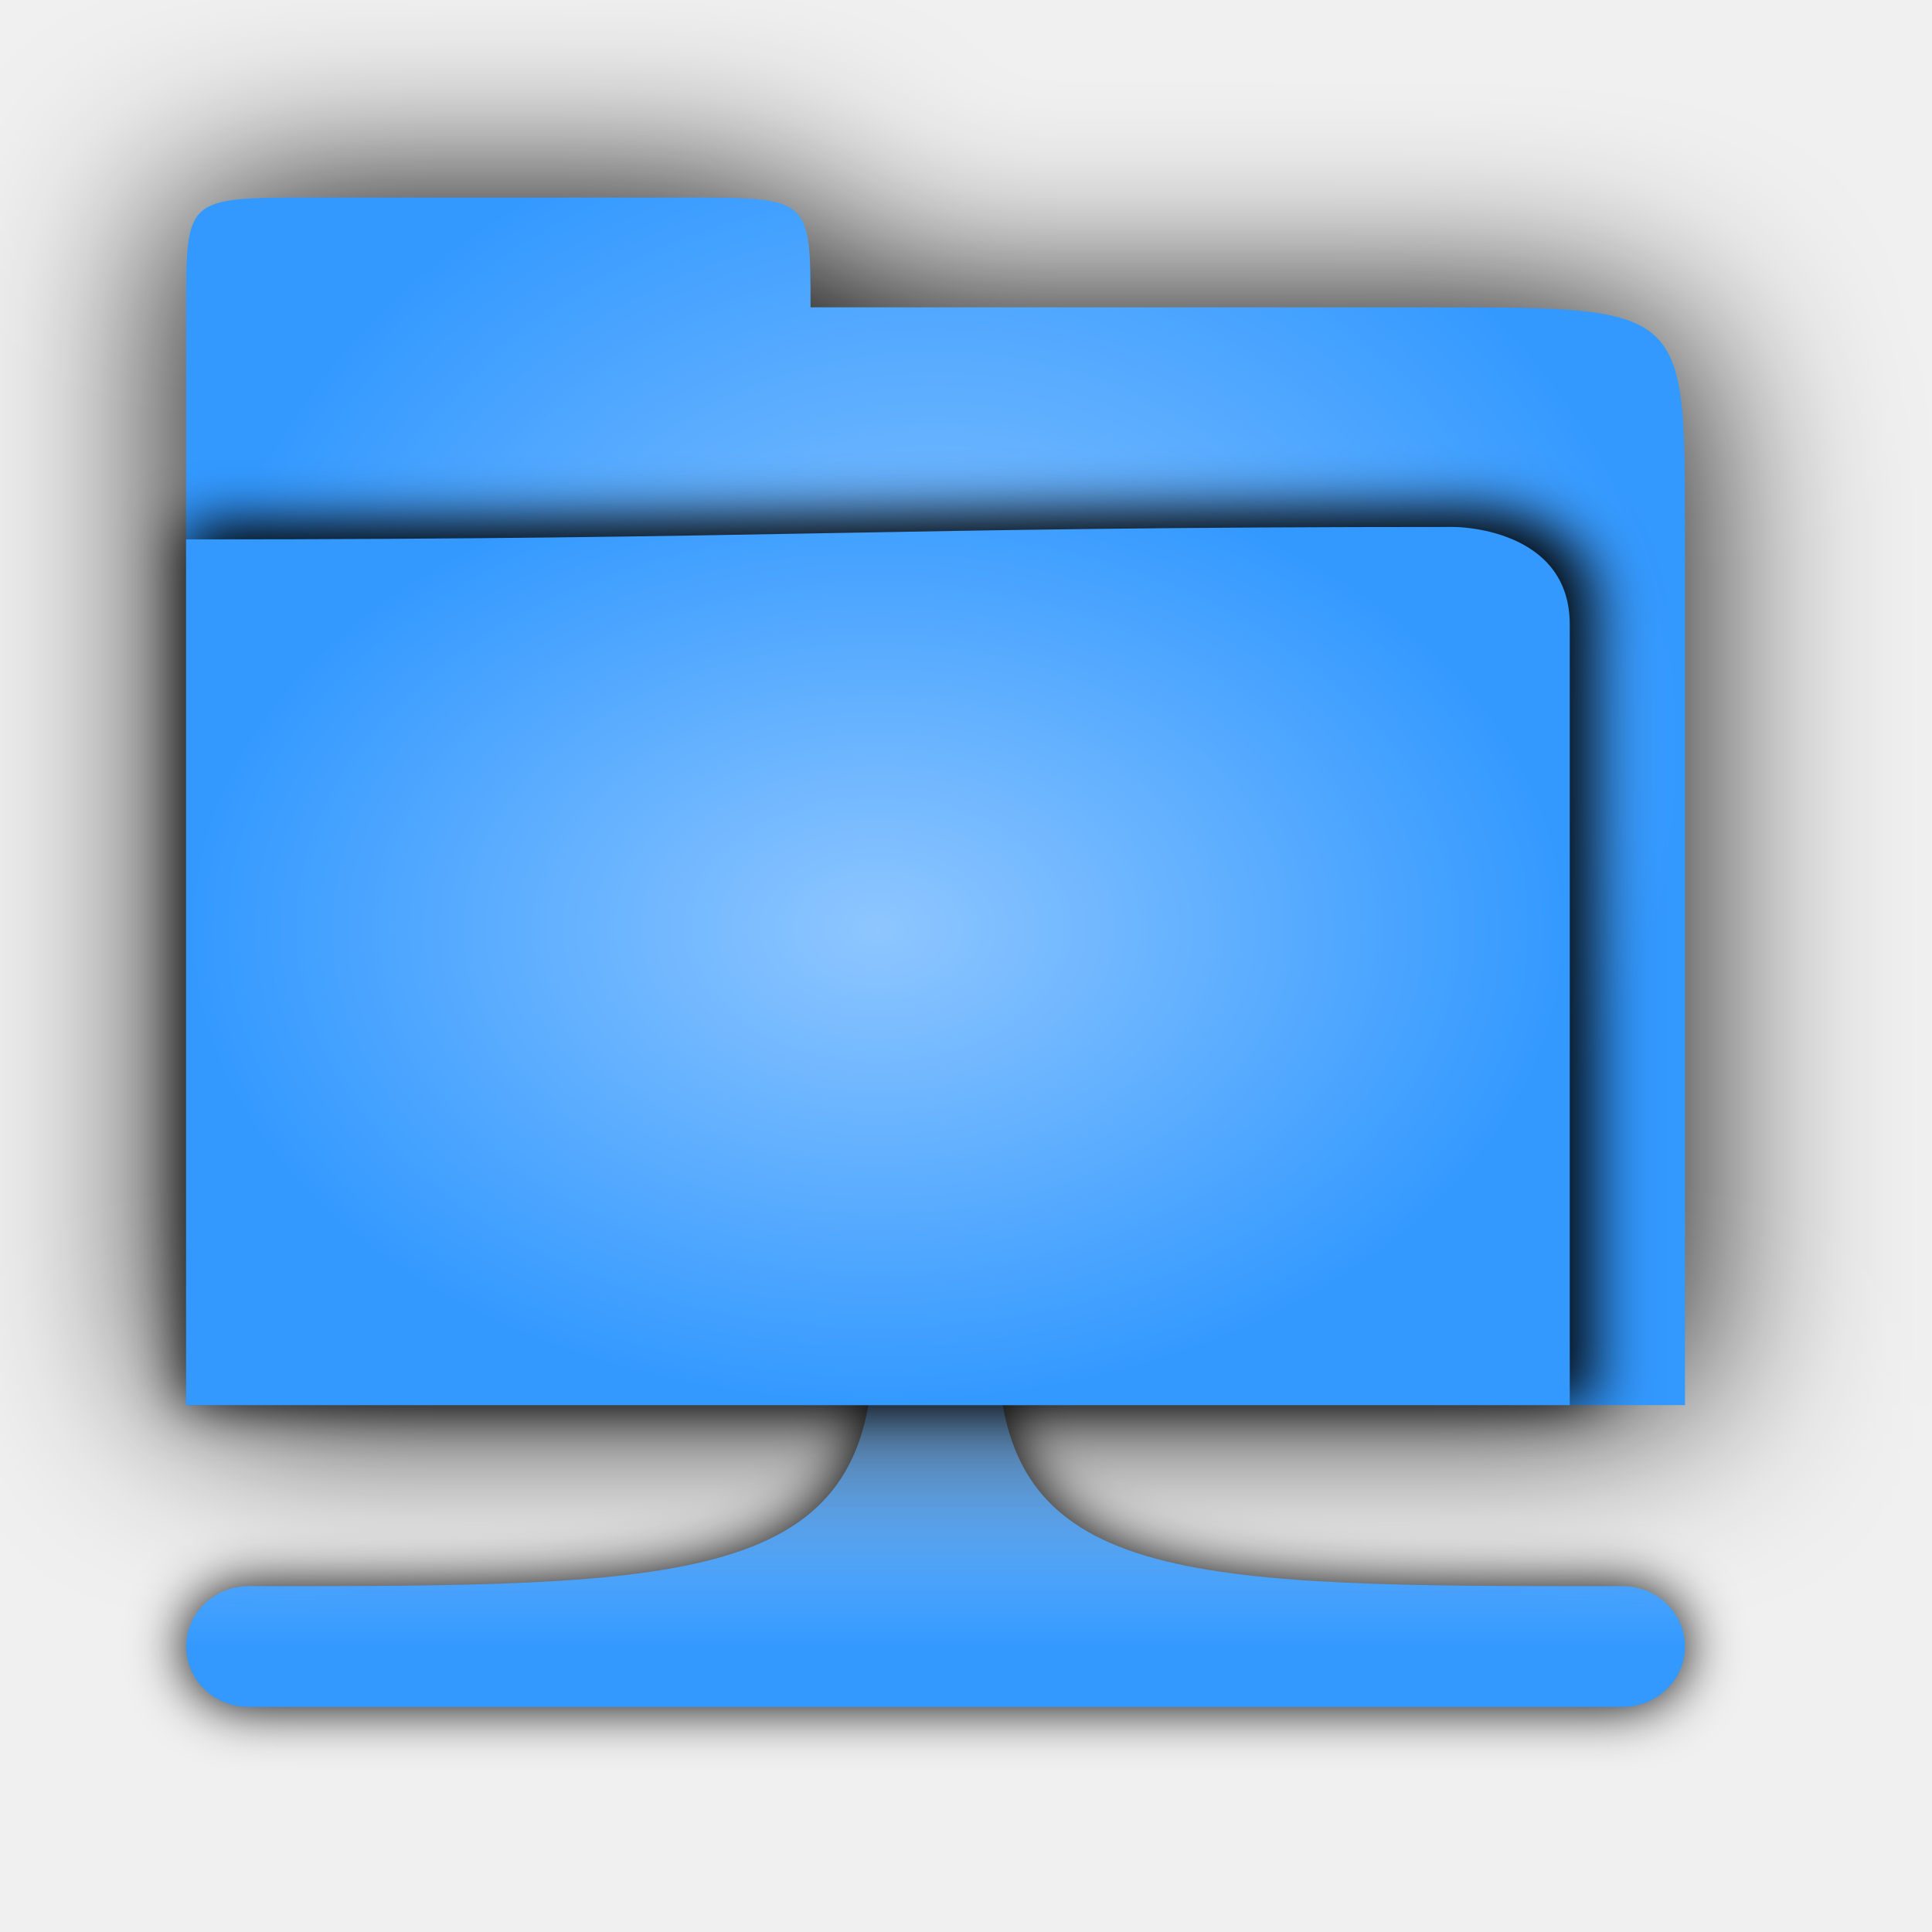
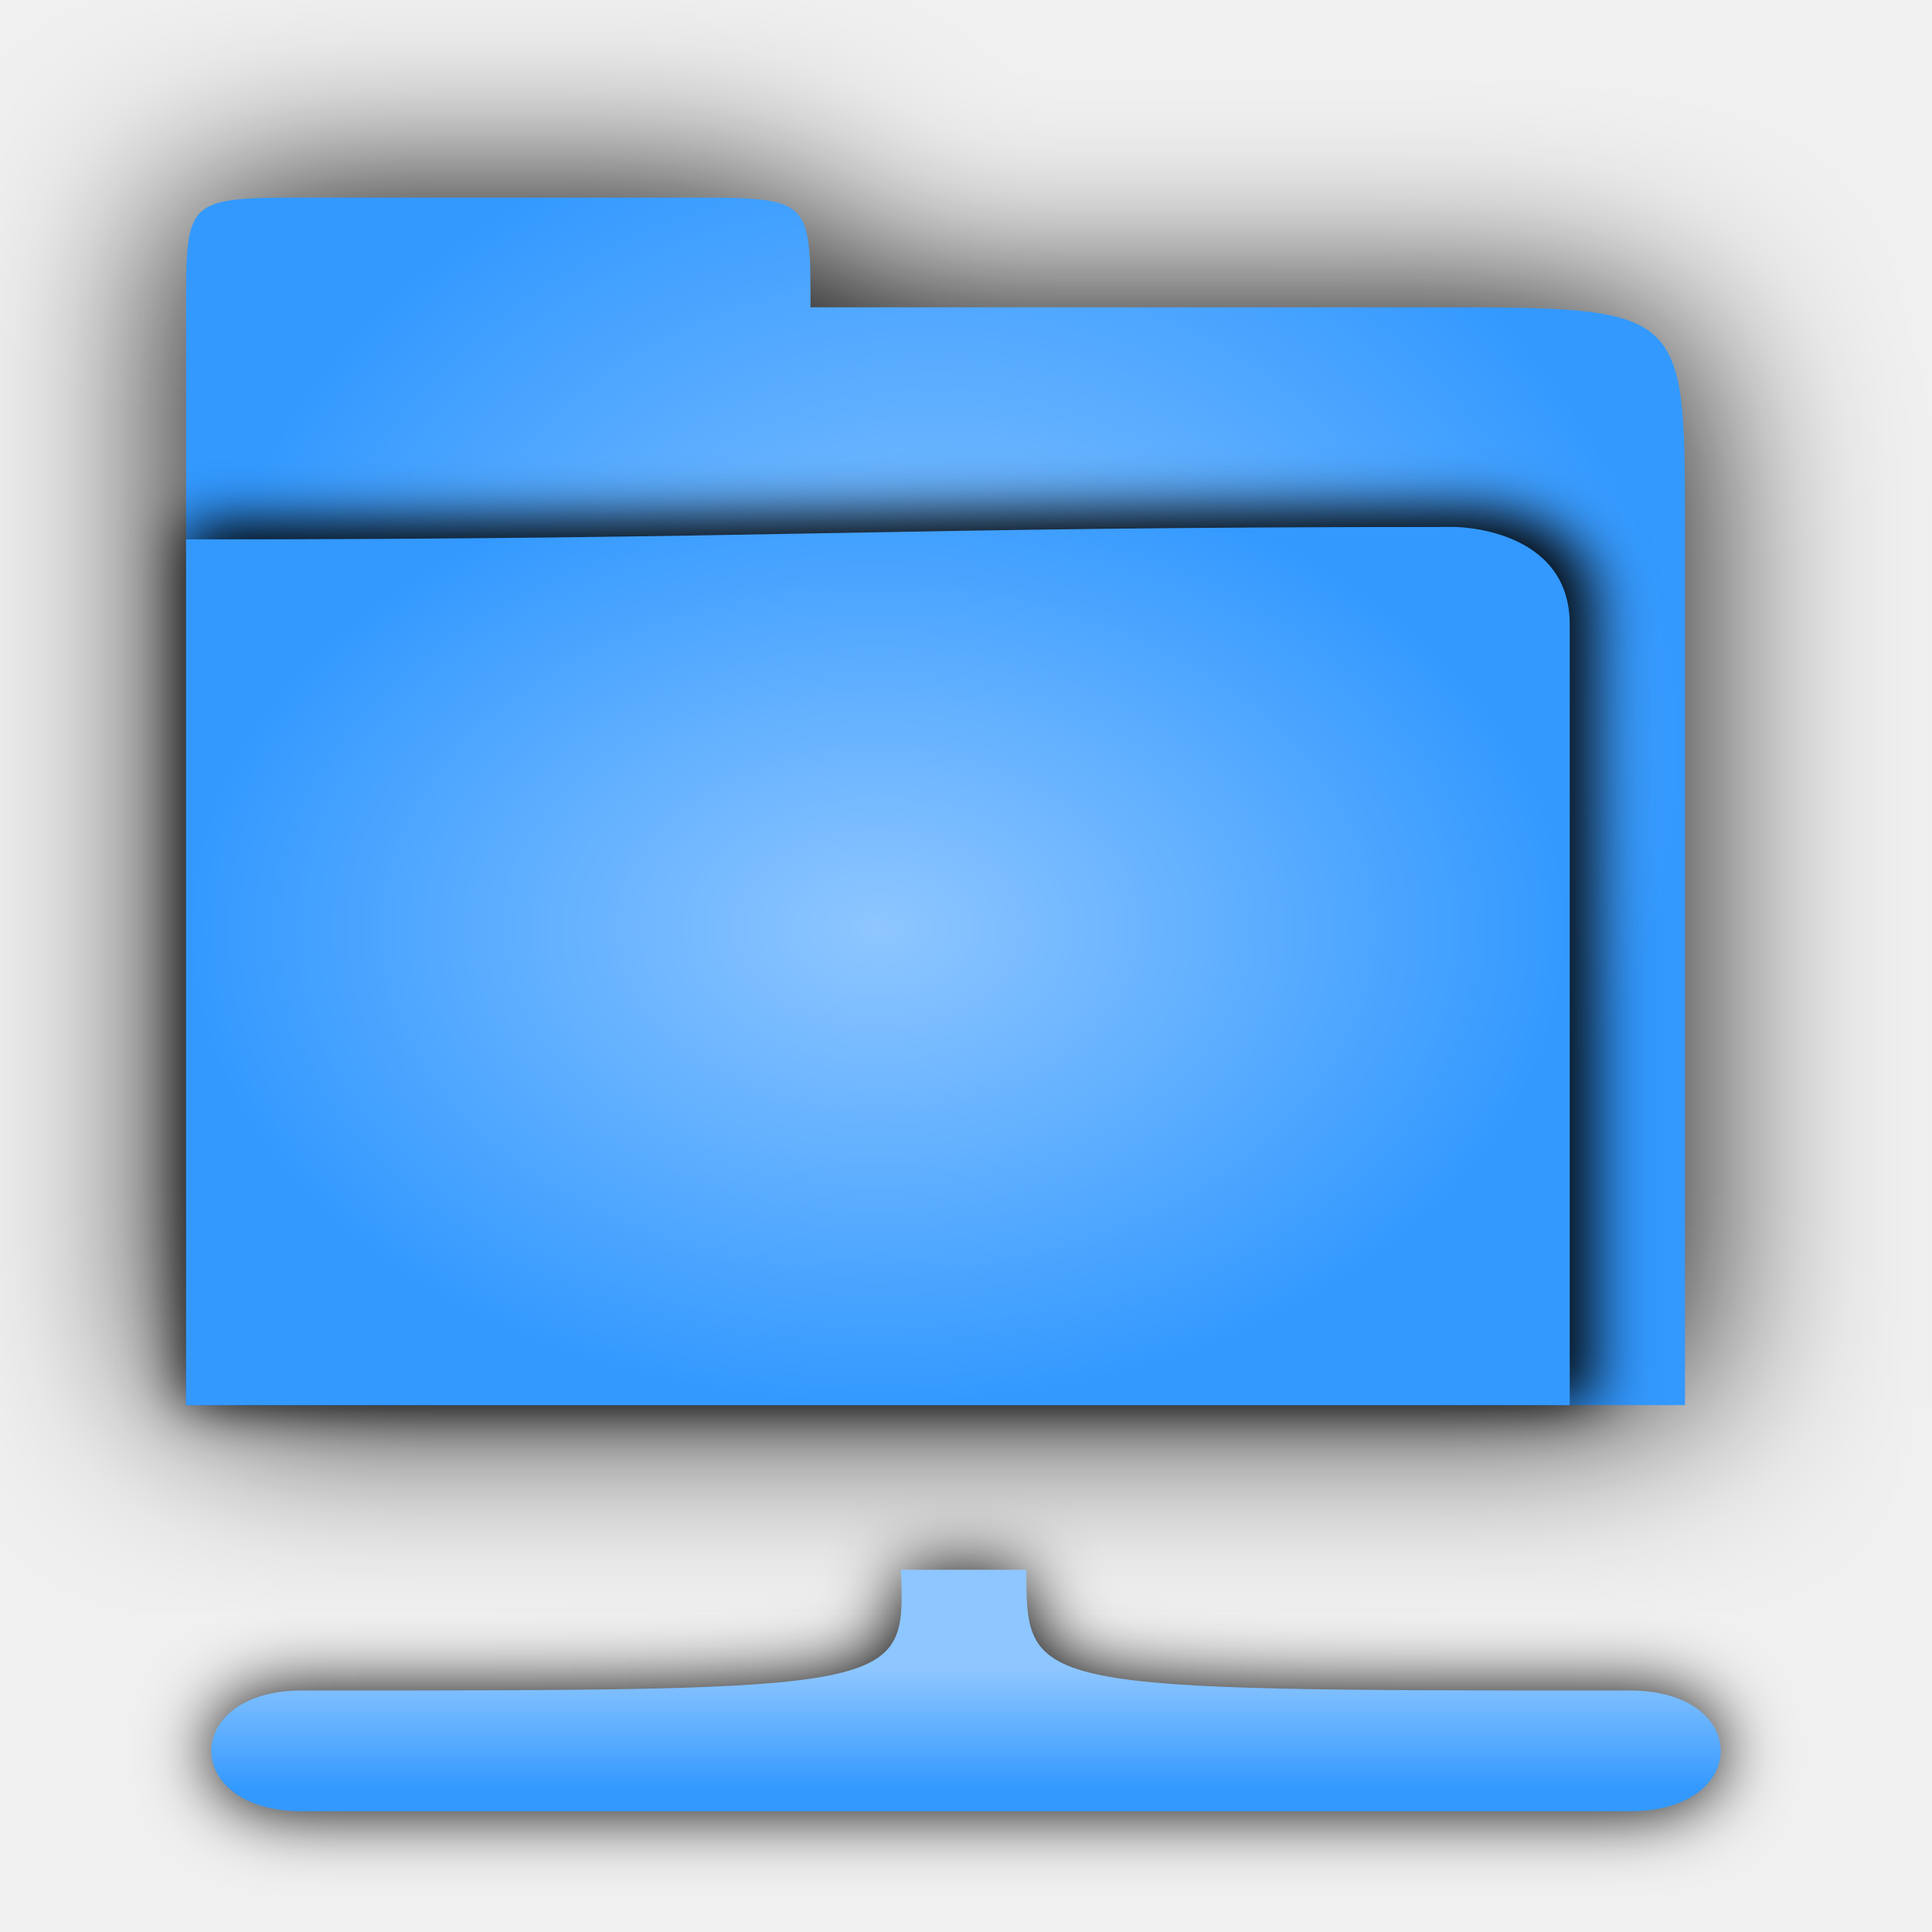
<svg xmlns="http://www.w3.org/2000/svg" xmlns:xlink="http://www.w3.org/1999/xlink" width="16" height="16" id="svg2816" version="1.1">
  <defs id="defs2818">
    <linearGradient id="linearGradient4254">
      <stop style="stop-color:#8ec6ff;stop-opacity:1;" offset="0" id="stop4256" />
      <stop style="stop-color:#3399ff;stop-opacity:1;" offset="1" id="stop4258" />
    </linearGradient>
    <linearGradient id="linearGradient5331">
      <stop id="stop5333" offset="0" style="stop-color:#ffffff;stop-opacity:1;" />
      <stop id="stop5335" offset="1" style="stop-color:#5f5f5f;stop-opacity:1;" />
    </linearGradient>
    <linearGradient id="linearGradient5283">
      <stop style="stop-color:#3399ff;stop-opacity:1;" offset="0" id="stop5285" />
      <stop style="stop-color:#004fa0;stop-opacity:1;" offset="1" id="stop5287" />
    </linearGradient>
    <linearGradient id="linearGradient5032">
      <stop style="stop-color:#997440;stop-opacity:1;" offset="0" id="stop5034" />
      <stop id="stop5044" offset="0.3" style="stop-color:#bbaa69;stop-opacity:1;" />
      <stop style="stop-color:#5b402d;stop-opacity:1;" offset="1" id="stop5036" />
    </linearGradient>
    <linearGradient id="linearGradient4924">
      <stop style="stop-color:#5f5f5f;stop-opacity:1;" offset="0" id="stop4926" />
      <stop style="stop-color:#242424;stop-opacity:1;" offset="1" id="stop4928" />
    </linearGradient>
    <linearGradient id="linearGradient4880">
      <stop style="stop-color:#808080;stop-opacity:1;" offset="0" id="stop4882" />
      <stop style="stop-color:#303030;stop-opacity:1;" offset="1" id="stop4884" />
    </linearGradient>
    <linearGradient id="linearGradient4776">
      <stop style="stop-color:#000000;stop-opacity:0.502;" offset="0" id="stop4778" />
      <stop style="stop-color:#000000;stop-opacity:0;" offset="1" id="stop4780" />
    </linearGradient>
    <linearGradient id="linearGradient4758">
      <stop id="stop4760" offset="0" style="stop-color:#ffffff;stop-opacity:0.502;" />
      <stop style="stop-color:#7f7f7f;stop-opacity:0;" offset="0.5" id="stop4764" />
      <stop id="stop4762" offset="1" style="stop-color:#000000;stop-opacity:0.251;" />
    </linearGradient>
    <linearGradient id="linearGradient4733">
      <stop id="stop4735" offset="0" style="stop-color:#000000;stop-opacity:1;" />
      <stop style="stop-color:#000000;stop-opacity:0;" offset="0.365" id="stop4741" />
      <stop id="stop4737" offset="1" style="stop-color:#000000;stop-opacity:1;" />
    </linearGradient>
    <linearGradient id="linearGradient4721">
      <stop style="stop-color:#999999;stop-opacity:1;" offset="0" id="stop4723" />
      <stop style="stop-color:#3f3f3f;stop-opacity:1;" offset="1" id="stop4725" />
    </linearGradient>
    <linearGradient id="linearGradient4694">
      <stop id="stop4696" offset="0" style="stop-color:#ffffff;stop-opacity:1;" />
      <stop style="stop-color:#ffffff;stop-opacity:0.314;" offset="0.283" id="stop4698" />
      <stop id="stop4700" offset="0.29" style="stop-color:#ffffff;stop-opacity:0;" />
      <stop id="stop4702" offset="1" style="stop-color:#ffffff;stop-opacity:0;" />
    </linearGradient>
    <linearGradient id="linearGradient4630">
      <stop id="stop4632" offset="0" style="stop-color:#ffffff;stop-opacity:1;" />
      <stop id="stop4634" offset="1" style="stop-color:#ffffff;stop-opacity:0;" />
    </linearGradient>
    <linearGradient id="linearGradient4612">
      <stop style="stop-color:#ffffff;stop-opacity:1;" offset="0" id="stop4614" />
      <stop style="stop-color:#999999;stop-opacity:1;" offset="1" id="stop4616" />
    </linearGradient>
    <linearGradient id="linearGradient4284">
      <stop style="stop-color:#000000;stop-opacity:1;" offset="0" id="stop4286" />
      <stop id="stop4324" offset="0.125" style="stop-color:#000000;stop-opacity:0.502;" />
      <stop id="stop4320" offset="0.25" style="stop-color:#000000;stop-opacity:0.251;" />
      <stop style="stop-color:#000000;stop-opacity:0.125;" offset="0.375" id="stop4326" />
      <stop id="stop4318" offset="0.5" style="stop-color:#000000;stop-opacity:0.063;" />
      <stop style="stop-color:#000000;stop-opacity:0.031;" offset="0.625" id="stop4328" />
      <stop style="stop-color:#000000;stop-opacity:0.016;" offset="0.75" id="stop4322" />
      <stop id="stop4330" offset="0.875" style="stop-color:#000000;stop-opacity:0.008;" />
      <stop style="stop-color:#000000;stop-opacity:0;" offset="1" id="stop4288" />
    </linearGradient>
    <linearGradient id="linearGradient4239">
      <stop style="stop-color:#ffffff;stop-opacity:1;" offset="0" id="stop4241" />
      <stop id="stop4642" offset="0.5" style="stop-color:#ffffff;stop-opacity:0.498;" />
      <stop style="stop-color:#ffffff;stop-opacity:0.063;" offset="0.51" id="stop4644" />
      <stop style="stop-color:#ffffff;stop-opacity:0;" offset="1" id="stop4243" />
    </linearGradient>
    <linearGradient id="linearGradient4229">
      <stop style="stop-color:#ffffff;stop-opacity:1;" offset="0" id="stop4231" />
      <stop style="stop-color:#ffffff;stop-opacity:0;" offset="1" id="stop4233" />
    </linearGradient>
    <linearGradient id="linearGradient4749">
      <stop style="stop-color:#3399ff;stop-opacity:1;" offset="0" id="stop4751" />
      <stop id="stop4753" offset="0.294" style="stop-color:#3399ff;stop-opacity:1;" />
      <stop style="stop-color:#3399ff;stop-opacity:0;" offset="1" id="stop4755" />
    </linearGradient>
    <linearGradient id="linearGradient4645">
      <stop id="stop4647" offset="0" style="stop-color:#000000;stop-opacity:0;" />
      <stop style="stop-color:#000000;stop-opacity:0;" offset="0.5" id="stop4649" />
      <stop id="stop4651" offset="1" style="stop-color:#000000;stop-opacity:0.188;" />
    </linearGradient>
    <linearGradient id="linearGradient3732">
      <stop style="stop-color:#000000;stop-opacity:1;" offset="0" id="stop3734" />
      <stop style="stop-color:#000000;stop-opacity:0;" offset="1" id="stop3736" />
    </linearGradient>
    <linearGradient id="linearGradient3724">
      <stop id="stop3726" offset="0" style="stop-color:#000000;stop-opacity:0.266;" />
      <stop id="stop3728" offset="1" style="stop-color:#000000;stop-opacity:1;" />
    </linearGradient>
    <linearGradient id="linearGradient3682">
      <stop style="stop-color:#000000;stop-opacity:0;" offset="0" id="stop3684" />
      <stop style="stop-color:#000000;stop-opacity:1;" offset="1" id="stop3686" />
    </linearGradient>
    <linearGradient id="linearGradient3672">
      <stop style="stop-color:#ffffff;stop-opacity:1;" offset="0" id="stop3674" />
      <stop style="stop-color:#ffffff;stop-opacity:0;" offset="1" id="stop3676" />
    </linearGradient>
    <linearGradient id="linearGradient3660">
      <stop style="stop-color:#666666;stop-opacity:1;" offset="0" id="stop3662" />
      <stop id="stop3668" offset="0.279" style="stop-color:#dcdcdc;stop-opacity:1;" />
      <stop style="stop-color:#4d4d4d;stop-opacity:1;" offset="1" id="stop3664" />
    </linearGradient>
    <linearGradient id="linearGradient3650">
      <stop id="stop3652" offset="0" style="stop-color:#3399ff;stop-opacity:1;" />
      <stop style="stop-color:#3399ff;stop-opacity:1;" offset="0.5" id="stop3654" />
      <stop id="stop3656" offset="1" style="stop-color:#3399ff;stop-opacity:0;" />
    </linearGradient>
    <linearGradient id="linearGradient3632">
      <stop style="stop-color:#ffffff;stop-opacity:1;" offset="0" id="stop3634" />
      <stop id="stop3640" offset="0.5" style="stop-color:#ffffff;stop-opacity:1;" />
      <stop style="stop-color:#dcecff;stop-opacity:1;" offset="1" id="stop3636" />
    </linearGradient>
    <linearGradient id="linearGradient3612">
      <stop style="stop-color:#ffffff;stop-opacity:1;" offset="0" id="stop3614" />
      <stop id="stop3620" offset="0.5" style="stop-color:#ffc800;stop-opacity:1;" />
      <stop style="stop-color:#960000;stop-opacity:1;" offset="0.75" id="stop3622" />
      <stop style="stop-color:#000000;stop-opacity:1;" offset="1" id="stop3616" />
    </linearGradient>
    <radialGradient xlink:href="#linearGradient3612" id="radialGradient3618" cx="32" cy="30.116" fx="32" fy="30.116" r="3.5" gradientTransform="matrix(-3.142857,5.0921233e-7,-3.7033621e-7,-2.285714,132.5714,94.83622)" gradientUnits="userSpaceOnUse" />
    <radialGradient xlink:href="#linearGradient3632" id="radialGradient3638" cx="32" cy="26" fx="32" fy="26" r="20" gradientUnits="userSpaceOnUse" />
    <radialGradient xlink:href="#linearGradient3650" id="radialGradient3658" gradientUnits="userSpaceOnUse" cx="32" cy="26" fx="32" fy="26" r="20" />
    <linearGradient xlink:href="#linearGradient3660" id="linearGradient3666" x1="20" y1="50" x2="44" y2="50" gradientUnits="userSpaceOnUse" />
    <radialGradient xlink:href="#linearGradient3672" id="radialGradient3678" cx="27" cy="46" fx="27" fy="46" r="11" gradientTransform="matrix(1,0,0,0.09090909,0,41.81818)" gradientUnits="userSpaceOnUse" />
    <radialGradient xlink:href="#linearGradient3682" id="radialGradient3688" cx="27" cy="31.5" fx="27" fy="31.5" r="12" gradientTransform="matrix(2.25,2.6250004e-8,0,0.3333333,-33.75,31.5)" gradientUnits="userSpaceOnUse" />
    <radialGradient xlink:href="#linearGradient3682" id="radialGradient3692" gradientUnits="userSpaceOnUse" gradientTransform="matrix(2.25,2.6250004e-8,0,0.3333333,-33.75,31.5)" cx="27" cy="31.5" fx="27" fy="31.5" r="12" />
    <radialGradient xlink:href="#linearGradient3672" id="radialGradient3698" gradientUnits="userSpaceOnUse" gradientTransform="matrix(1,0,0,0.09090909,0,41.81818)" cx="27" cy="46" fx="27" fy="46" r="11" />
    <radialGradient xlink:href="#linearGradient3682" id="radialGradient3700" gradientUnits="userSpaceOnUse" gradientTransform="matrix(2.25,2.6250004e-8,0,0.3333333,-33.75,31.5)" cx="27" cy="31.5" fx="27" fy="31.5" r="12" />
    <radialGradient xlink:href="#linearGradient3672" id="radialGradient3706" gradientUnits="userSpaceOnUse" gradientTransform="matrix(1,0,0,0.09090909,0,41.81818)" cx="27" cy="46" fx="27" fy="46" r="11" />
    <radialGradient xlink:href="#linearGradient3682" id="radialGradient3708" gradientUnits="userSpaceOnUse" gradientTransform="matrix(2.25,2.6250004e-8,0,0.3333333,-33.75,31.5)" cx="27" cy="31.5" fx="27" fy="31.5" r="12" />
    <radialGradient xlink:href="#linearGradient3672" id="radialGradient3712" gradientUnits="userSpaceOnUse" gradientTransform="matrix(1.333333,5.6213363e-7,-1.1031148e-7,0.25,-6.962963,33.87498)" cx="29.222" cy="28.5" fx="29.222" fy="28.5" r="12" />
    <radialGradient xlink:href="#linearGradient3724" id="radialGradient3722" cx="31" cy="52.5" fx="31" fy="52.5" r="5" gradientTransform="matrix(1.2,0,0,0.2,-6.2,46.5)" gradientUnits="userSpaceOnUse" />
    <radialGradient xlink:href="#linearGradient3732" id="radialGradient3738" cx="33.5" cy="58.5" fx="33.5" fy="58.5" r="18.5" gradientTransform="matrix(1,0,0,0.1351351,0,50.59459)" gradientUnits="userSpaceOnUse" />
    <radialGradient xlink:href="#linearGradient4645" id="radialGradient4653" gradientUnits="userSpaceOnUse" cx="32" cy="26" fx="32" fy="26" r="20" />
    <radialGradient xlink:href="#linearGradient3732" id="radialGradient4655" gradientUnits="userSpaceOnUse" gradientTransform="matrix(1,0,0,0.1351351,0,50.59459)" cx="33.5" cy="58.5" fx="33.5" fy="58.5" r="18.5" />
    <linearGradient xlink:href="#linearGradient3660" id="linearGradient4657" gradientUnits="userSpaceOnUse" x1="20" y1="50" x2="44" y2="50" />
    <radialGradient xlink:href="#linearGradient3672" id="radialGradient4659" gradientUnits="userSpaceOnUse" gradientTransform="matrix(1,0,0,0.09090909,0,41.81818)" cx="27" cy="46" fx="27" fy="46" r="11" />
    <radialGradient xlink:href="#linearGradient3682" id="radialGradient4661" gradientUnits="userSpaceOnUse" gradientTransform="matrix(2.25,2.6250004e-8,0,0.3333333,-33.75,31.5)" cx="27" cy="31.5" fx="27" fy="31.5" r="12" />
    <radialGradient xlink:href="#linearGradient3682" id="radialGradient4663" gradientUnits="userSpaceOnUse" gradientTransform="matrix(2.25,2.6250004e-8,0,0.3333333,-33.75,31.5)" cx="27" cy="31.5" fx="27" fy="31.5" r="12" />
    <radialGradient xlink:href="#linearGradient3672" id="radialGradient4665" gradientUnits="userSpaceOnUse" gradientTransform="matrix(1,0,0,0.09090909,0,41.81818)" cx="27" cy="46" fx="27" fy="46" r="11" />
    <radialGradient xlink:href="#linearGradient3682" id="radialGradient4667" gradientUnits="userSpaceOnUse" gradientTransform="matrix(2.25,2.6250004e-8,0,0.3333333,-33.75,31.5)" cx="27" cy="31.5" fx="27" fy="31.5" r="12" />
    <radialGradient xlink:href="#linearGradient3672" id="radialGradient4669" gradientUnits="userSpaceOnUse" gradientTransform="matrix(1,0,0,0.09090909,0,41.81818)" cx="27" cy="46" fx="27" fy="46" r="11" />
    <radialGradient xlink:href="#linearGradient3682" id="radialGradient4671" gradientUnits="userSpaceOnUse" gradientTransform="matrix(2.25,2.6250004e-8,0,0.3333333,-33.75,31.5)" cx="27" cy="31.5" fx="27" fy="31.5" r="12" />
    <radialGradient xlink:href="#linearGradient3672" id="radialGradient4673" gradientUnits="userSpaceOnUse" gradientTransform="matrix(1.333333,5.6213363e-7,-1.1031148e-7,0.25,-6.962963,33.87498)" cx="29.222" cy="28.5" fx="29.222" fy="28.5" r="12" />
    <radialGradient xlink:href="#linearGradient3724" id="radialGradient4675" gradientUnits="userSpaceOnUse" gradientTransform="matrix(1.2,0,0,0.2,-6.2,46.5)" cx="31" cy="52.5" fx="31" fy="52.5" r="5" />
    <radialGradient xlink:href="#linearGradient3650" id="radialGradient4699" gradientUnits="userSpaceOnUse" cx="32" cy="26" fx="32" fy="26" r="20" />
    <radialGradient xlink:href="#linearGradient3612" id="radialGradient4703" gradientUnits="userSpaceOnUse" gradientTransform="matrix(-3.142857,5.0921233e-7,-3.7033621e-7,-2.285714,132.5714,94.83622)" cx="32" cy="30.116" fx="32" fy="30.116" r="3.5" />
    <radialGradient xlink:href="#linearGradient4229" id="radialGradient4235" cx="10" cy="24.5" fx="10" fy="24.5" r="3" gradientTransform="matrix(-1,0,0,-7.666666,20,197.8333)" gradientUnits="userSpaceOnUse" />
    <linearGradient xlink:href="#linearGradient4239" id="linearGradient4245" x1="11" y1="45.5" x2="28" y2="45.5" gradientUnits="userSpaceOnUse" gradientTransform="matrix(1.058823,0,0,1,-1.647059,0)" />
    <linearGradient xlink:href="#linearGradient4239" id="linearGradient4249" gradientUnits="userSpaceOnUse" gradientTransform="matrix(0.2352941,0,0,1,-12.58823,0)" x1="11" y1="45.5" x2="28" y2="45.5" />
    <linearGradient xlink:href="#linearGradient4284" id="linearGradient4290" x1="6" y1="21.5" x2="10" y2="21.5" gradientUnits="userSpaceOnUse" />
    <linearGradient xlink:href="#linearGradient4284" id="linearGradient4294" gradientUnits="userSpaceOnUse" x1="6" y1="21.5" x2="10" y2="21.5" gradientTransform="matrix(6,0,0,1,-70,24)" />
    <linearGradient xlink:href="#linearGradient4284" id="linearGradient4308" gradientUnits="userSpaceOnUse" x1="6" y1="21.5" x2="10" y2="21.5" />
    <linearGradient xlink:href="#linearGradient4284" id="linearGradient4310" gradientUnits="userSpaceOnUse" gradientTransform="matrix(6,0,0,1,-70,24)" x1="6" y1="21.5" x2="10" y2="21.5" />
    <linearGradient xlink:href="#linearGradient4284" id="linearGradient4313" gradientUnits="userSpaceOnUse" gradientTransform="matrix(6,0,0,1,-70,24)" x1="6" y1="21.5" x2="10" y2="21.5" />
    <linearGradient xlink:href="#linearGradient4284" id="linearGradient4316" gradientUnits="userSpaceOnUse" x1="6" y1="21.5" x2="10" y2="21.5" gradientTransform="translate(0,24)" />
    <linearGradient xlink:href="#linearGradient4284" id="linearGradient4344" gradientUnits="userSpaceOnUse" gradientTransform="translate(0,24)" x1="6" y1="21.5" x2="10" y2="21.5" />
    <linearGradient xlink:href="#linearGradient4284" id="linearGradient4346" gradientUnits="userSpaceOnUse" gradientTransform="matrix(6,0,0,1,-70,24)" x1="6" y1="21.5" x2="10" y2="21.5" />
    <linearGradient xlink:href="#linearGradient4284" id="linearGradient4354" gradientUnits="userSpaceOnUse" gradientTransform="translate(0,24)" x1="6" y1="21.5" x2="10" y2="21.5" />
    <linearGradient xlink:href="#linearGradient4284" id="linearGradient4356" gradientUnits="userSpaceOnUse" gradientTransform="matrix(6,0,0,1,-70,24)" x1="6" y1="21.5" x2="10" y2="21.5" />
    <linearGradient xlink:href="#linearGradient4284" id="linearGradient4364" gradientUnits="userSpaceOnUse" gradientTransform="translate(0,24)" x1="6" y1="21.5" x2="10" y2="21.5" />
    <linearGradient xlink:href="#linearGradient4284" id="linearGradient4366" gradientUnits="userSpaceOnUse" gradientTransform="matrix(6,0,0,1,-70,24)" x1="6" y1="21.5" x2="10" y2="21.5" />
    <radialGradient xlink:href="#linearGradient4612" id="radialGradient4618" cx="17" cy="-0.5" fx="17" fy="-0.5" r="16" gradientTransform="matrix(0,1.4375,-2.125,0,15.9375,-20.4375)" gradientUnits="userSpaceOnUse" />
    <radialGradient xlink:href="#linearGradient4630" id="radialGradient4628" cx="16" cy="-9.5" fx="16" fy="-9.5" r="14" gradientTransform="matrix(-0.6428571,1.5467774e-7,-1.7186415e-8,-0.07142857,26.28571,3.321426)" gradientUnits="userSpaceOnUse" />
    <linearGradient xlink:href="#linearGradient4239" id="linearGradient4640" x1="15" y1="1" x2="23" y2="29" gradientUnits="userSpaceOnUse" />
    <linearGradient xlink:href="#linearGradient4694" id="linearGradient4704" gradientUnits="userSpaceOnUse" x1="15" y1="1" x2="22" y2="18" />
    <radialGradient xlink:href="#linearGradient4721" id="radialGradient4727" cx="21.143" cy="51.3" fx="21.143" fy="51.3" r="2" gradientTransform="matrix(1.5583037e-6,2.500001,-2.000001,1.246643e-6,122.6,2.142776)" gradientUnits="userSpaceOnUse" />
    <linearGradient xlink:href="#linearGradient4733" id="linearGradient4743" x1="18" y1="52.5" x2="22" y2="52.5" gradientUnits="userSpaceOnUse" />
    <linearGradient xlink:href="#linearGradient4758" id="linearGradient4756" x1="20" y1="4" x2="20" y2="27" gradientUnits="userSpaceOnUse" />
    <linearGradient xlink:href="#linearGradient4776" id="linearGradient4782" x1="20" y1="26.5" x2="20" y2="28" gradientUnits="userSpaceOnUse" gradientTransform="translate(0,24.5)" />
    <linearGradient xlink:href="#linearGradient3660" id="linearGradient4794" x1="15" y1="55.5" x2="25" y2="55.5" gradientUnits="userSpaceOnUse" />
    <radialGradient xlink:href="#linearGradient3672" id="radialGradient4804" cx="21.5" cy="26.25" fx="21.5" fy="26.25" r="5" gradientTransform="matrix(-1,0,0,-0.1,40,33.625)" gradientUnits="userSpaceOnUse" />
    <radialGradient xlink:href="#linearGradient3732" id="radialGradient4814" cx="20" cy="32" fx="20" fy="32" r="16" gradientTransform="matrix(1,0,0,0.03125,0,31)" gradientUnits="userSpaceOnUse" />
    <radialGradient xlink:href="#linearGradient3732" id="radialGradient4842" gradientUnits="userSpaceOnUse" gradientTransform="matrix(1,0,0,0.03125,0,59)" cx="20" cy="32" fx="20" fy="32" r="16" />
    <linearGradient xlink:href="#linearGradient3732" id="linearGradient4852" x1="20" y1="36" x2="20" y2="36.5" gradientUnits="userSpaceOnUse" gradientTransform="matrix(1,0,0,3,0,-48.5)" />
    <linearGradient xlink:href="#linearGradient4880" id="linearGradient4886" x1="20" y1="35" x2="20" y2="36" gradientUnits="userSpaceOnUse" />
    <linearGradient xlink:href="#linearGradient4612" id="linearGradient4896" x1="8" y1="31" x2="37" y2="35" gradientUnits="userSpaceOnUse" />
    <linearGradient xlink:href="#linearGradient3660" id="linearGradient4914" x1="6.5" y1="32.5" x2="22" y2="40" gradientUnits="userSpaceOnUse" />
    <linearGradient xlink:href="#linearGradient4721" id="linearGradient4922" x1="22.5" y1="31.5" x2="35" y2="34" gradientUnits="userSpaceOnUse" />
    <linearGradient xlink:href="#linearGradient4924" id="linearGradient4930" x1="7.5" y1="30.5" x2="28" y2="37.5" gradientUnits="userSpaceOnUse" />
    <linearGradient xlink:href="#linearGradient4924" id="linearGradient4938" x1="27.5" y1="32.5" x2="34.5" y2="35.5" gradientUnits="userSpaceOnUse" />
    <linearGradient xlink:href="#linearGradient4721" id="linearGradient4946" x1="25.5" y1="32.5" x2="32" y2="37" gradientUnits="userSpaceOnUse" />
    <linearGradient xlink:href="#linearGradient3732" id="linearGradient4950" gradientUnits="userSpaceOnUse" gradientTransform="matrix(0.6875,0,0,2,2.75,-14)" x1="20" y1="36" x2="20" y2="36.5" />
    <linearGradient xlink:href="#linearGradient3732" id="linearGradient4954" gradientUnits="userSpaceOnUse" gradientTransform="matrix(0.171875,0,0,2,28.3125,-14)" x1="20" y1="36" x2="20" y2="36.5" />
    <radialGradient xlink:href="#linearGradient4776" id="radialGradient5280" cx="20" cy="36" fx="20" fy="36" r="13" gradientTransform="matrix(1,0,0,0.07692308,0,33.23077)" gradientUnits="userSpaceOnUse" />
    <radialGradient xlink:href="#linearGradient5283" id="radialGradient5289" cx="18" cy="18.571" fx="18" fy="18.571" r="11" gradientTransform="matrix(-2.2170771e-8,1.545455,-1.454545,-2.0866607e-8,45.01299,-5.818182)" gradientUnits="userSpaceOnUse" />
    <linearGradient xlink:href="#linearGradient3660" id="linearGradient5297" x1="17" y1="20" x2="23" y2="20" gradientUnits="userSpaceOnUse" />
    <radialGradient xlink:href="#linearGradient5331" id="radialGradient5305" cx="19" cy="33" fx="19" fy="33" r="6.875" gradientUnits="userSpaceOnUse" gradientTransform="matrix(-0.145455,2.618182,-2.614151,-0.145231,108.0306,-11.95283)" />
    <linearGradient xlink:href="#linearGradient3660" id="linearGradient5329" gradientUnits="userSpaceOnUse" x1="17" y1="20" x2="23" y2="20" gradientTransform="translate(0,24)" />
    <mask maskUnits="userSpaceOnUse" id="mask5325">
      <path id="path5327" d="m 20,39 c -1.657,0 -3,0.448 -3,1 l 0,7 c 0,1.105 1.343,2 3,2 1.657,0 3,-0.895 3,-2 l 0,-7 c 0,-0.552 -1.343,-1 -3,-1 z" style="fill:url(#linearGradient5329);fill-opacity:1;stroke:none" />
    </mask>
    <mask maskUnits="userSpaceOnUse" id="mask4250">
      <path id="path4252" d="M 3,3 3,10 8,10 8,5 6,3 3,3 z" style="fill:#ffffff;fill-opacity:1;stroke:none" />
    </mask>
    <radialGradient xlink:href="#linearGradient4254" id="radialGradient4260" cx="6" cy="3" fx="6" fy="3" r="1" gradientUnits="userSpaceOnUse" gradientTransform="matrix(0,2,-2,0,12,39)" />
    <radialGradient xlink:href="#linearGradient4254" id="radialGradient4268" cx="5.5" cy="6.5" fx="5.5" fy="6.5" r="2.5" gradientTransform="matrix(1,0,0,1.4,0,45.4)" gradientUnits="userSpaceOnUse" />
    <radialGradient xlink:href="#linearGradient4254" id="radialGradient4580" gradientUnits="userSpaceOnUse" gradientTransform="matrix(1,0,0,1.4,5,48.4)" cx="5.5" cy="6.5" fx="5.5" fy="6.5" r="2.5" />
    <radialGradient xlink:href="#linearGradient4254" id="radialGradient4789" gradientUnits="userSpaceOnUse" gradientTransform="matrix(1,0,0,1.4,0,45.4)" cx="5.5" cy="6.5" fx="5.5" fy="6.5" r="2.5" />
    <radialGradient xlink:href="#linearGradient4254" id="radialGradient4791" gradientUnits="userSpaceOnUse" gradientTransform="matrix(0,2,-2,0,12,39)" cx="6" cy="3" fx="6" fy="3" r="1" />
    <radialGradient xlink:href="#linearGradient4254" id="radialGradient4957" gradientUnits="userSpaceOnUse" gradientTransform="matrix(2,0,0,1.925,-3,43.3)" cx="5.5" cy="6.5" fx="5.5" fy="6.5" r="2.5" />
    <radialGradient xlink:href="#linearGradient4254" id="radialGradient4959" gradientUnits="userSpaceOnUse" gradientTransform="matrix(0,2,-2,0,12,39)" cx="5.795" cy="-0.5" fx="5.795" fy="-0.5" r="1" />
    <radialGradient xlink:href="#linearGradient5283" id="radialGradient3951" gradientUnits="userSpaceOnUse" gradientTransform="matrix(2,0,0,1.925,-3,43.3)" cx="5.5" cy="6.5" fx="5.5" fy="6.5" r="2.5" />
    <radialGradient xlink:href="#linearGradient4254" id="radialGradient4002" gradientUnits="userSpaceOnUse" gradientTransform="matrix(2,0,0,1.925,-14.66667,43.3)" cx="5.5" cy="6.5" fx="5.5" fy="6.5" r="2.5" />
    <radialGradient xlink:href="#linearGradient4254" id="radialGradient3181" gradientUnits="userSpaceOnUse" gradientTransform="matrix(2,0,0,1.925,-14.66667,43.3)" cx="5.5" cy="6.5" fx="5.5" fy="6.5" r="2.5" />
    <radialGradient xlink:href="#linearGradient4254" id="radialGradient3184" gradientUnits="userSpaceOnUse" gradientTransform="matrix(2.4,0,0,1.951976,-21.2,41.43221)" cx="5.5" cy="6.5" fx="5.5" fy="6.5" r="2.5" />
    <filter id="filter3973">
      <feGaussianBlur stdDeviation="0.263" id="feGaussianBlur3975" />
    </filter>
    <radialGradient xlink:href="#linearGradient4254" id="radialGradient3984" gradientUnits="userSpaceOnUse" gradientTransform="matrix(2.4,0,0,1.951976,-21.2,41.43221)" cx="5.5" cy="6.5" fx="5.5" fy="6.5" r="2.5" />
    <filter id="filter4116" x="-0.165" width="1.33" y="-0.171" height="1.342">
      <feGaussianBlur stdDeviation="0.687" id="feGaussianBlur4118" />
    </filter>
    <linearGradient xlink:href="#linearGradient4254" id="linearGradient3990" x1="-9.5" y1="57.5" x2="-9.5" y2="59.5" gradientUnits="userSpaceOnUse" gradientTransform="matrix(1.034392,0,0,1,17.57451,2.136363)" />
    <filter id="filter4026" x="-0.045" width="1.09" y="-0.18" height="1.36">
      <feGaussianBlur stdDeviation="0.225" id="feGaussianBlur4028" />
    </filter>
    <radialGradient xlink:href="#linearGradient4254" id="radialGradient4853" gradientUnits="userSpaceOnUse" gradientTransform="matrix(2.291713,0,0,1.577354,-5.333706,45.44017)" cx="5.5" cy="6.5" fx="5.5" fy="6.5" r="2.5" />
+     <linearGradient xlink:href="#linearGradient4254-8" id="linearGradient3990-0" x1="-9.5" y1="57.5" x2="-9.5" y2="59.5" gradientUnits="userSpaceOnUse" gradientTransform="matrix(1.03949,0,0,0.5,17.59236,33.06818)" />
+     <linearGradient id="linearGradient4254-8">
+       <stop style="stop-color:#8ec6ff;stop-opacity:1;" offset="0" id="stop4256-6" />
+       <stop style="stop-color:#3399ff;stop-opacity:1;" offset="1" id="stop4258-2" />
+     </linearGradient>
+     <linearGradient y2="59.5" x2="-9.5" y1="57.5" x1="-9.5" gradientTransform="matrix(1.03949,0,0,0.5,17.74236,32.86818)" gradientUnits="userSpaceOnUse" id="linearGradient3233" xlink:href="#linearGradient4254-8" />
+     <linearGradient xlink:href="#linearGradient4254-1" id="linearGradient3990-2" x1="-9.5" y1="57.5" x2="-9.5" y2="59.5" gradientUnits="userSpaceOnUse" gradientTransform="matrix(1.03949,0,0,0.5,18.09236,33.06818)" />
+     <linearGradient id="linearGradient4254-1">
+       <stop style="stop-color:#8ec6ff;stop-opacity:1;" offset="0" id="stop4256-3" />
+       <stop style="stop-color:#3399ff;stop-opacity:1;" offset="1" id="stop4258-8" />
+     </linearGradient>
+     <filter color-interpolation-filters="sRGB" id="filter4222" x="-0.056" width="1.111" y="-0.348" height="1.696">
+       <feGaussianBlur stdDeviation="0.29" id="feGaussianBlur4224" />
+     </filter>
  </defs>
  <g id="layer1" transform="translate(0,-48)" style="display:inline">
-     <path id="path3992" d="m 1.973,61.136 c 3.5,0 5,0 5,-2 l 1,0 c 0,2 1.5,2 5,2 0.277,0 0.5,0.223 0.5,0.5 0,0.277 -0.223,0.5 -0.5,0.5 l -11,0 c -0.277,0 -0.5,-0.223 -0.5,-0.5 0,-0.277 0.223,-0.5 0.5,-0.5 z" style="fill:#000000;fill-opacity:1;stroke:none;filter:url(#filter4026)" transform="matrix(1.034392,0,0,1,0.01734838,0)" />
-     <path style="fill:url(#linearGradient3990);fill-opacity:1;stroke:none" d="m 2.059,61.136 c 3.62,0 5.172,0 5.172,-2 l 1.034,0 c 0,2 1.552,2 5.172,2 0.287,0 0.517,0.223 0.517,0.5 0,0.277 -0.231,0.5 -0.517,0.5 l -11.378,0 c -0.287,0 -0.517,-0.223 -0.517,-0.5 0,-0.277 0.231,-0.5 0.517,-0.5 z" id="rect3208" />
    <g style="fill:#000000;fill-opacity:1;stroke:none;filter:url(#filter4116)" transform="matrix(1.241271,0,0,1.133412,-2.182379,-9.076741)" id="g3988">
      <path style="fill:#000000;fill-opacity:1;stroke:none" d="m 3,51.802 0,8.823 10,10e-7 0,-6.417 c 0,-1.604 0,-1.604 -1.667,-1.604 l -4.167,0 0,-0.802 z" id="path3990" />
    </g>
    <g id="g4765" transform="matrix(1.241271,0,0,1.133412,-2.182379,-9.076741)" style="stroke:none">
      <path id="rect3937" d="m 3,52.604 0,8.021 10,10e-7 0,-6.417 c 0,-1.604 0,-1.604 -1.667,-1.604 l -4.167,0 c 0,-0.802 0,-0.802 -0.833,-0.802 l -2.5,0 C 3,51.802 3,51.802 3,52.604 z" style="fill:url(#radialGradient4957);fill-opacity:1;stroke:none" />
    </g>
    <g id="g4781" transform="translate(4,3)" />
    <path style="fill:#000000;fill-opacity:1;stroke:none;filter:url(#filter3973)" d="m -14,50.127 0,8.873 12,2e-6 0,-8 C -2,50 -3,50 -3,50 c -5,0 -5.857,0.127 -11,0.127 z" id="path3187" transform="matrix(0.9698447,0,0,0.8227005,15.12869,11.08782)" />
    <path id="path4000" d="m 1.541,52.467 0,7.17 11.459,1e-6 0,-6.465 c 0,-0.808 -0.955,-0.808 -0.955,-0.808 -4.774,0 -5.593,0.103 -10.504,0.103 z" style="fill:url(#radialGradient4853);fill-opacity:1;stroke:none" />
+     <path id="path4192" d="m 2.5,62 c 5,0 5,0 4.961,-1 L 8.5,61 c 0,1 0,1 5,1 1,0 1,1 0,1 l -11,0 c -1,0 -1,-1 0,-1 z" style="fill:#000000;fill-opacity:1;stroke:none;display:inline;filter:url(#filter4222)" />
+     <path style="fill:url(#linearGradient3990-2);fill-opacity:1;stroke:none;display:inline" d="m 2.5,62 c 5,0 5,0 4.961,-1 L 8.5,61 c 0,1 0,1 5,1 1,0 1,1 0,1 l -11,0 c -1,0 -1,-1 0,-1 z" id="rect3208" />
  </g>
</svg>
